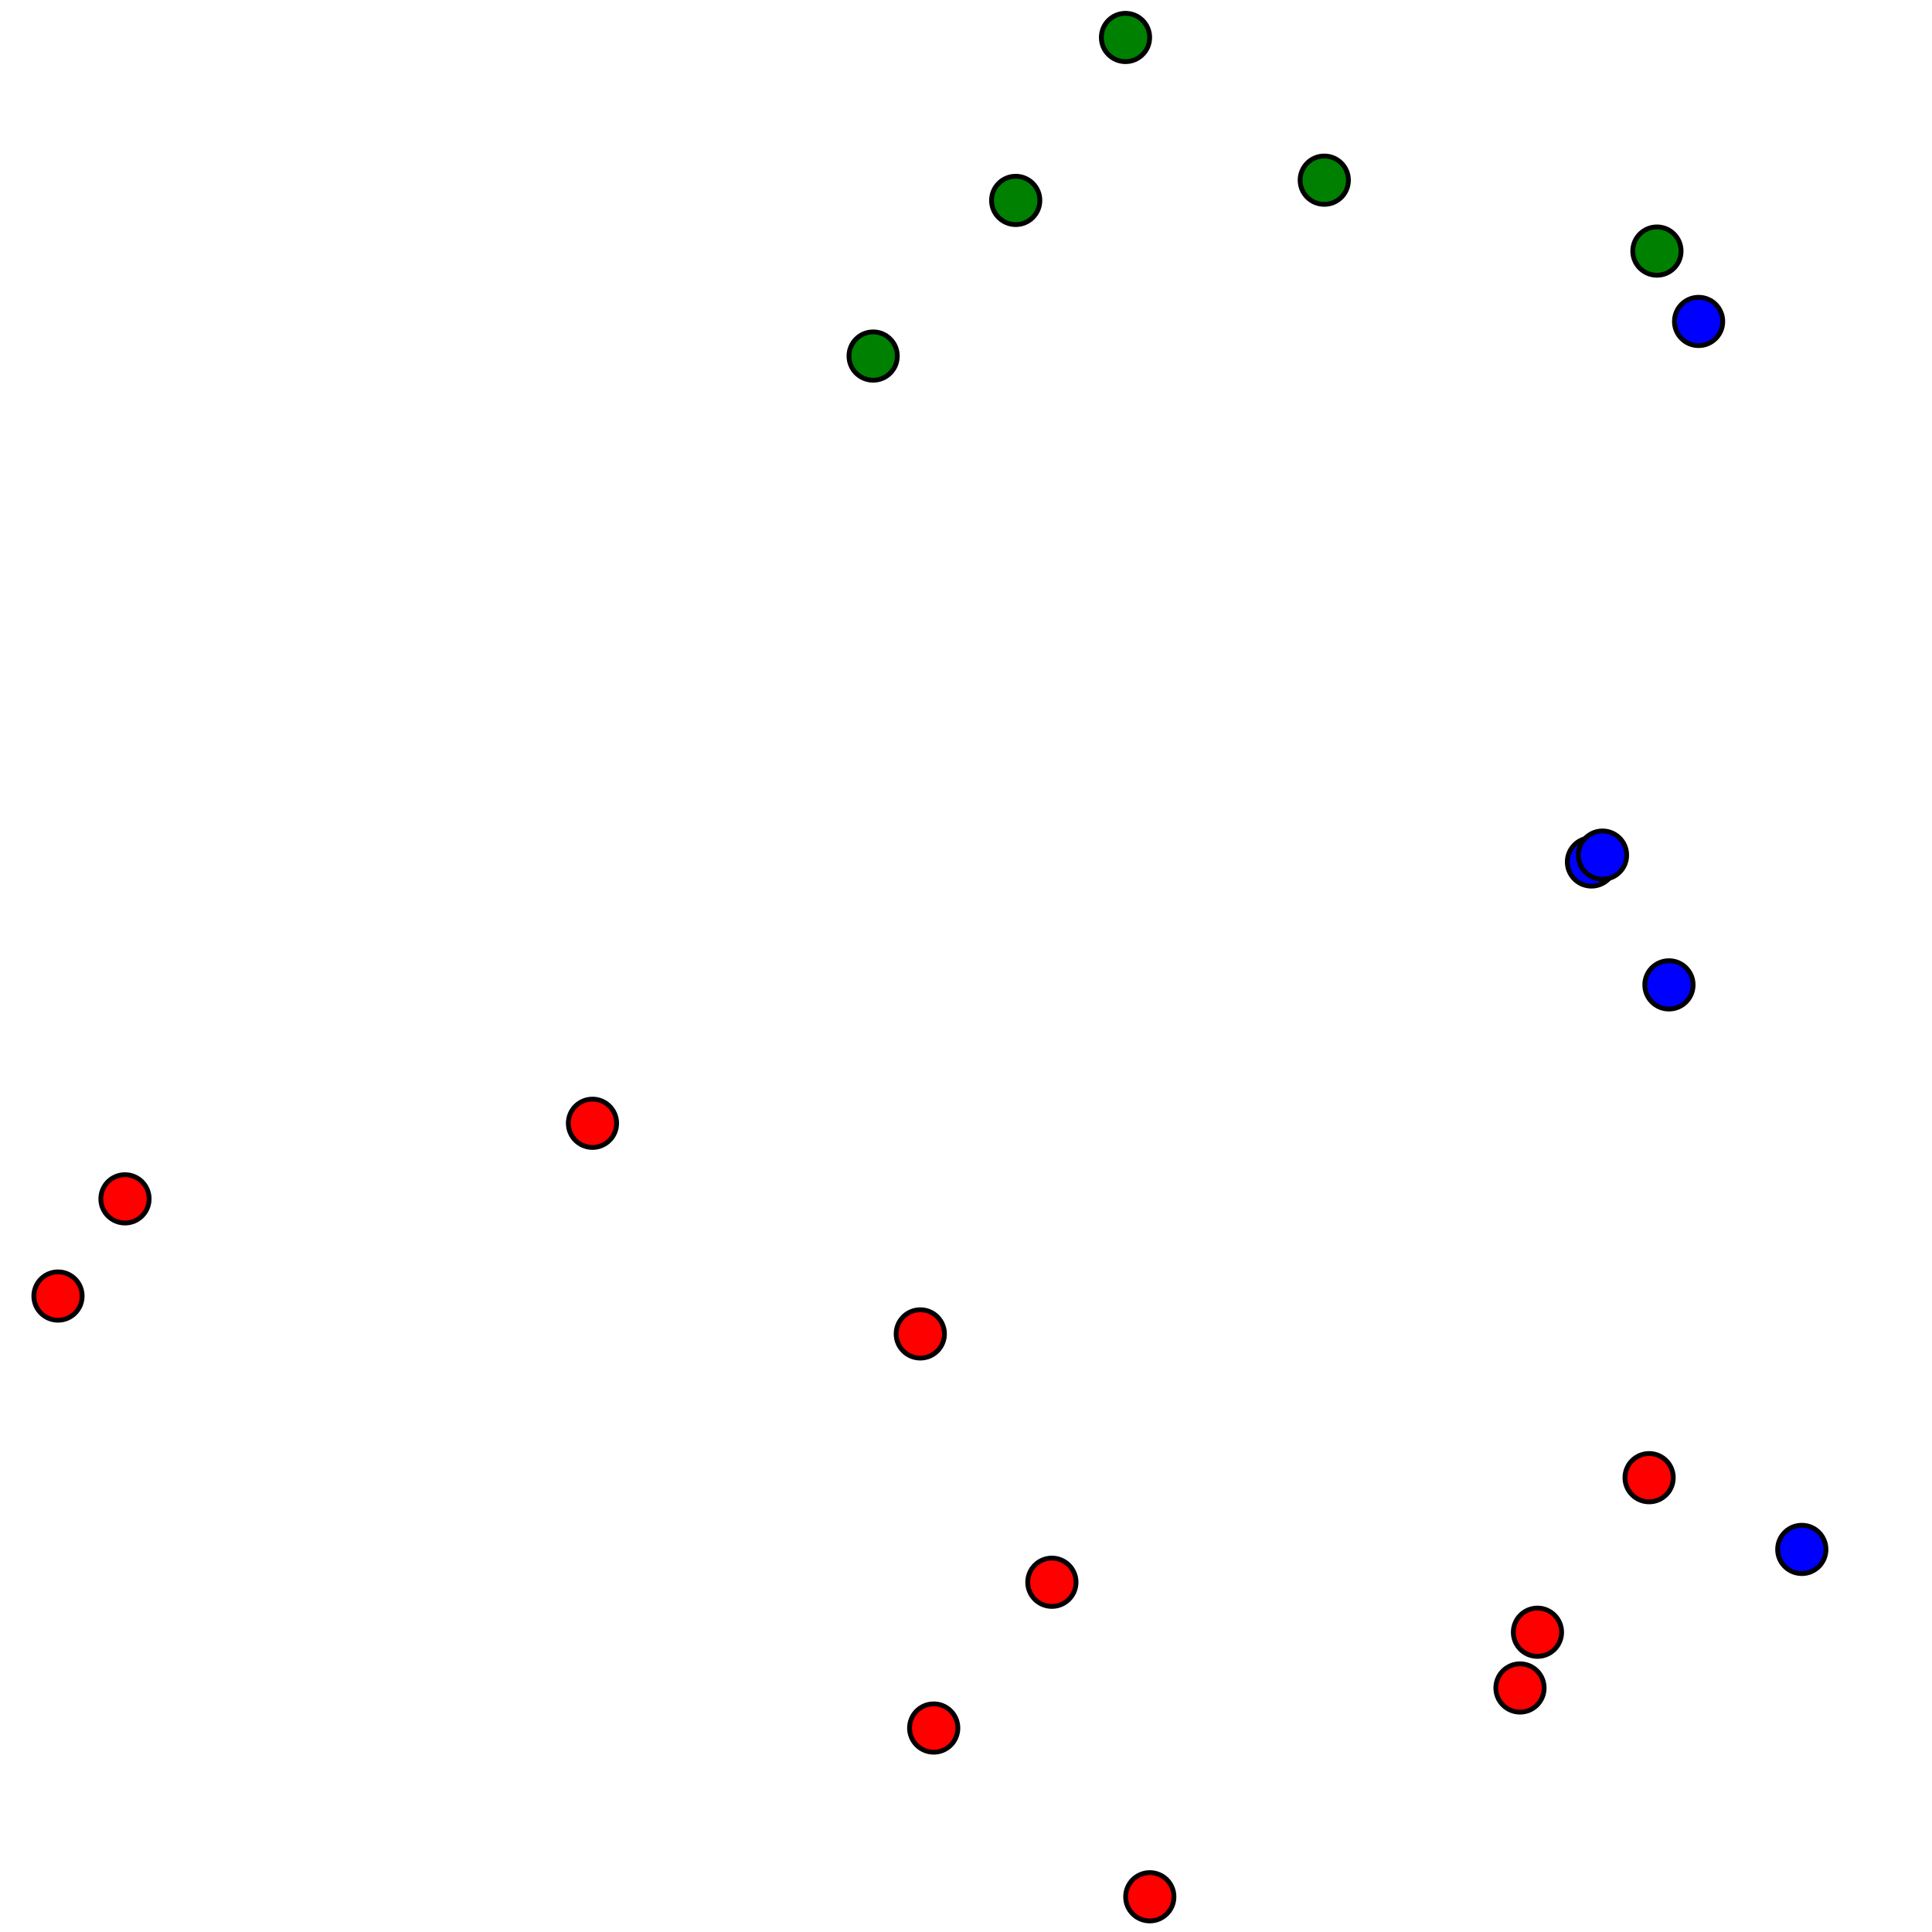
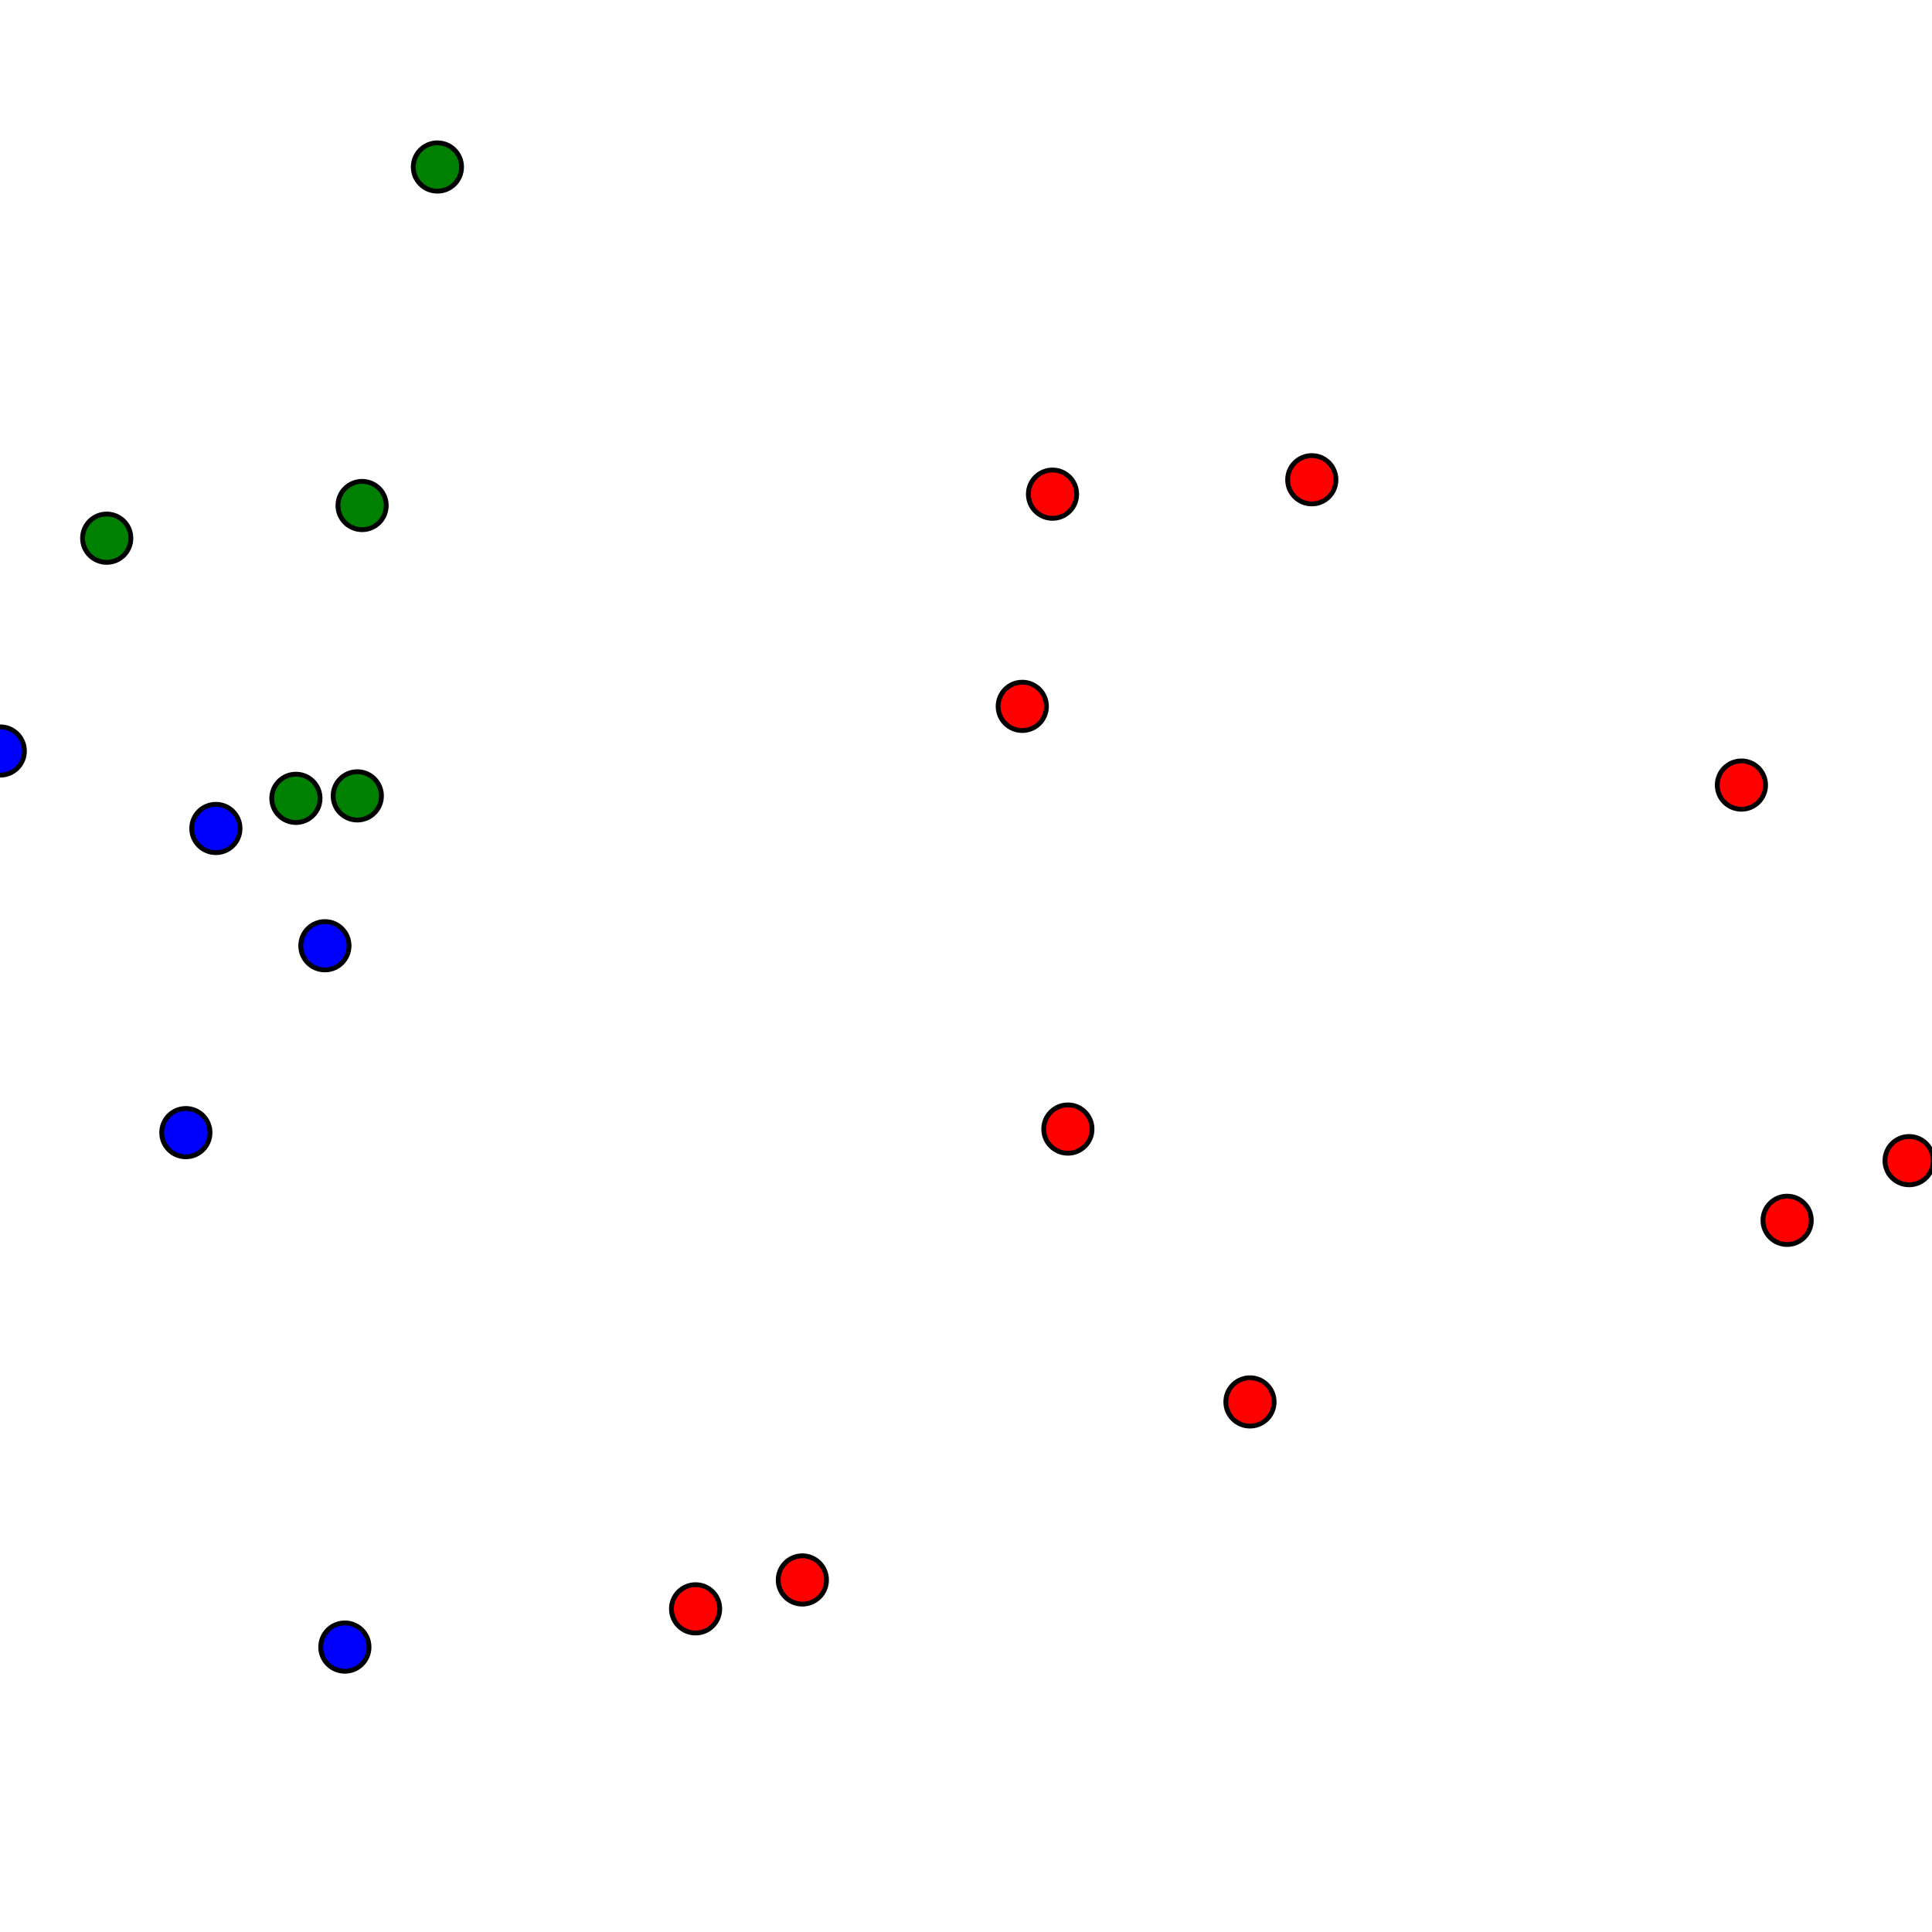
<svg height="400" width="400">
  <rect width="100%" height="100%" fill="white" />
-   <circle cx="190.538" cy="276.172" r="5" stroke="black" stroke-width="1" fill="red" />
-   <circle cx="318.314" cy="337.938" r="5" stroke="black" stroke-width="1" fill="red" />
-   <circle cx="341.432" cy="305.937" r="5" stroke="black" stroke-width="1" fill="red" />
-   <circle cx="217.78" cy="327.588" r="5" stroke="black" stroke-width="1" fill="red" />
-   <circle cx="12.008" cy="268.334" r="5" stroke="black" stroke-width="1" fill="red" />
-   <circle cx="25.877" cy="248.209" r="5" stroke="black" stroke-width="1" fill="red" />
-   <circle cx="193.314" cy="357.772" r="5" stroke="black" stroke-width="1" fill="red" />
-   <circle cx="122.665" cy="232.562" r="5" stroke="black" stroke-width="1" fill="red" />
-   <circle cx="238.052" cy="392.709" r="5" stroke="black" stroke-width="1" fill="red" />
-   <circle cx="314.699" cy="349.476" r="5" stroke="black" stroke-width="1" fill="red" />
-   <circle cx="210.291" cy="41.495" r="5" stroke="black" stroke-width="1" fill="green" />
-   <circle cx="343.049" cy="51.984" r="5" stroke="black" stroke-width="1" fill="green" />
-   <circle cx="233.023" cy="7.758" r="5" stroke="black" stroke-width="1" fill="green" />
-   <circle cx="180.776" cy="73.718" r="5" stroke="black" stroke-width="1" fill="green" />
-   <circle cx="274.177" cy="37.304" r="5" stroke="black" stroke-width="1" fill="green" />
-   <circle cx="345.538" cy="203.909" r="5" stroke="black" stroke-width="1" fill="blue" />
-   <circle cx="351.676" cy="66.553" r="5" stroke="black" stroke-width="1" fill="blue" />
-   <circle cx="373.043" cy="320.791" r="5" stroke="black" stroke-width="1" fill="blue" />
-   <circle cx="329.495" cy="178.46" r="5" stroke="black" stroke-width="1" fill="blue" />
-   <circle cx="331.783" cy="177.044" r="5" stroke="black" stroke-width="1" fill="blue" />
+   <circle cx="360.542" cy="162.541" r="5" stroke="black" stroke-width="1" fill="red" />
+   <circle cx="221.092" cy="233.761" r="5" stroke="black" stroke-width="1" fill="red" />
+   <circle cx="395.261" cy="240.299" r="5" stroke="black" stroke-width="1" fill="red" />
+   <circle cx="166.118" cy="327.114" r="5" stroke="black" stroke-width="1" fill="red" />
+   <circle cx="271.593" cy="99.328" r="5" stroke="black" stroke-width="1" fill="red" />
+   <circle cx="217.911" cy="102.312" r="5" stroke="black" stroke-width="1" fill="red" />
+   <circle cx="370.007" cy="252.657" r="5" stroke="black" stroke-width="1" fill="red" />
+   <circle cx="211.653" cy="146.246" r="5" stroke="black" stroke-width="1" fill="red" />
+   <circle cx="144.015" cy="333.095" r="5" stroke="black" stroke-width="1" fill="red" />
+   <circle cx="258.794" cy="290.255" r="5" stroke="black" stroke-width="1" fill="red" />
+   <circle cx="90.562" cy="34.578" r="5" stroke="black" stroke-width="1" fill="green" />
+   <circle cx="74.968" cy="104.662" r="5" stroke="black" stroke-width="1" fill="green" />
+   <circle cx="73.975" cy="164.778" r="5" stroke="black" stroke-width="1" fill="green" />
+   <circle cx="61.265" cy="165.289" r="5" stroke="black" stroke-width="1" fill="green" />
+   <circle cx="22.095" cy="111.429" r="5" stroke="black" stroke-width="1" fill="green" />
+   <circle cx="67.266" cy="195.809" r="5" stroke="black" stroke-width="1" fill="blue" />
+   <circle cx="71.401" cy="341.011" r="5" stroke="black" stroke-width="1" fill="blue" />
+   <circle cx="0.055" cy="155.49" r="5" stroke="black" stroke-width="1" fill="blue" />
+   <circle cx="38.48" cy="234.5" r="5" stroke="black" stroke-width="1" fill="blue" />
+   <circle cx="44.695" cy="171.527" r="5" stroke="black" stroke-width="1" fill="blue" />
</svg>
